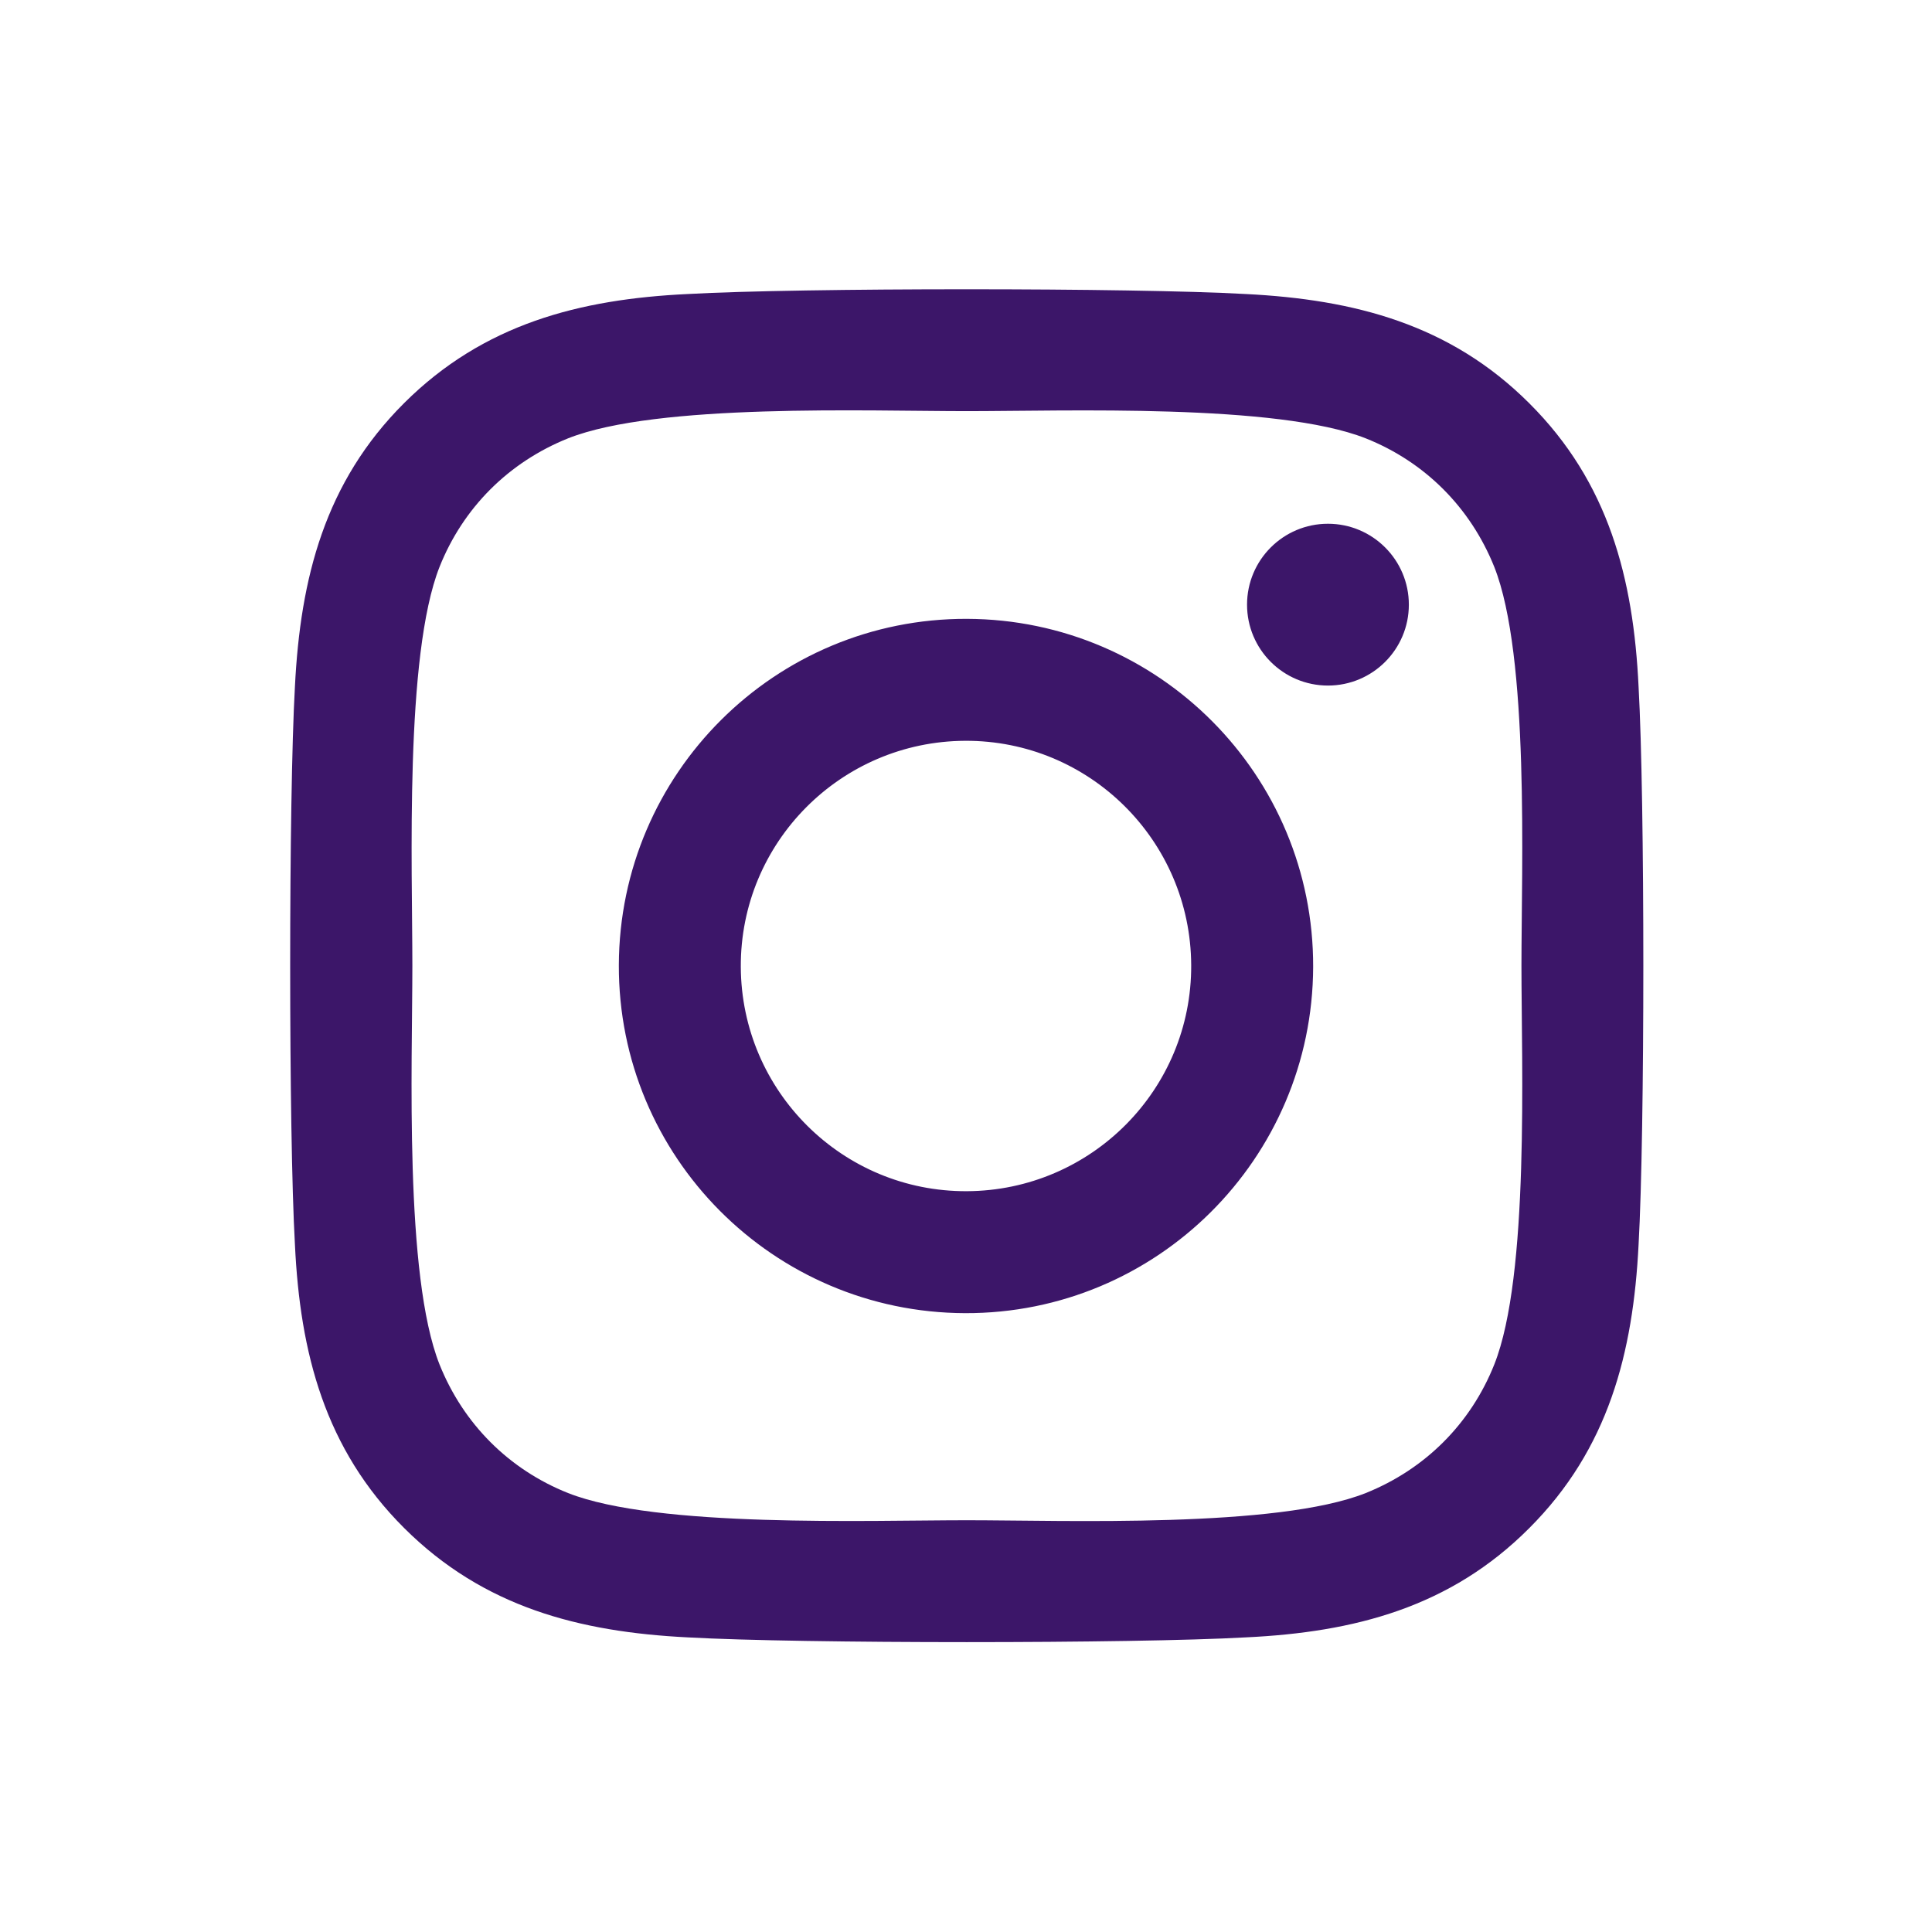
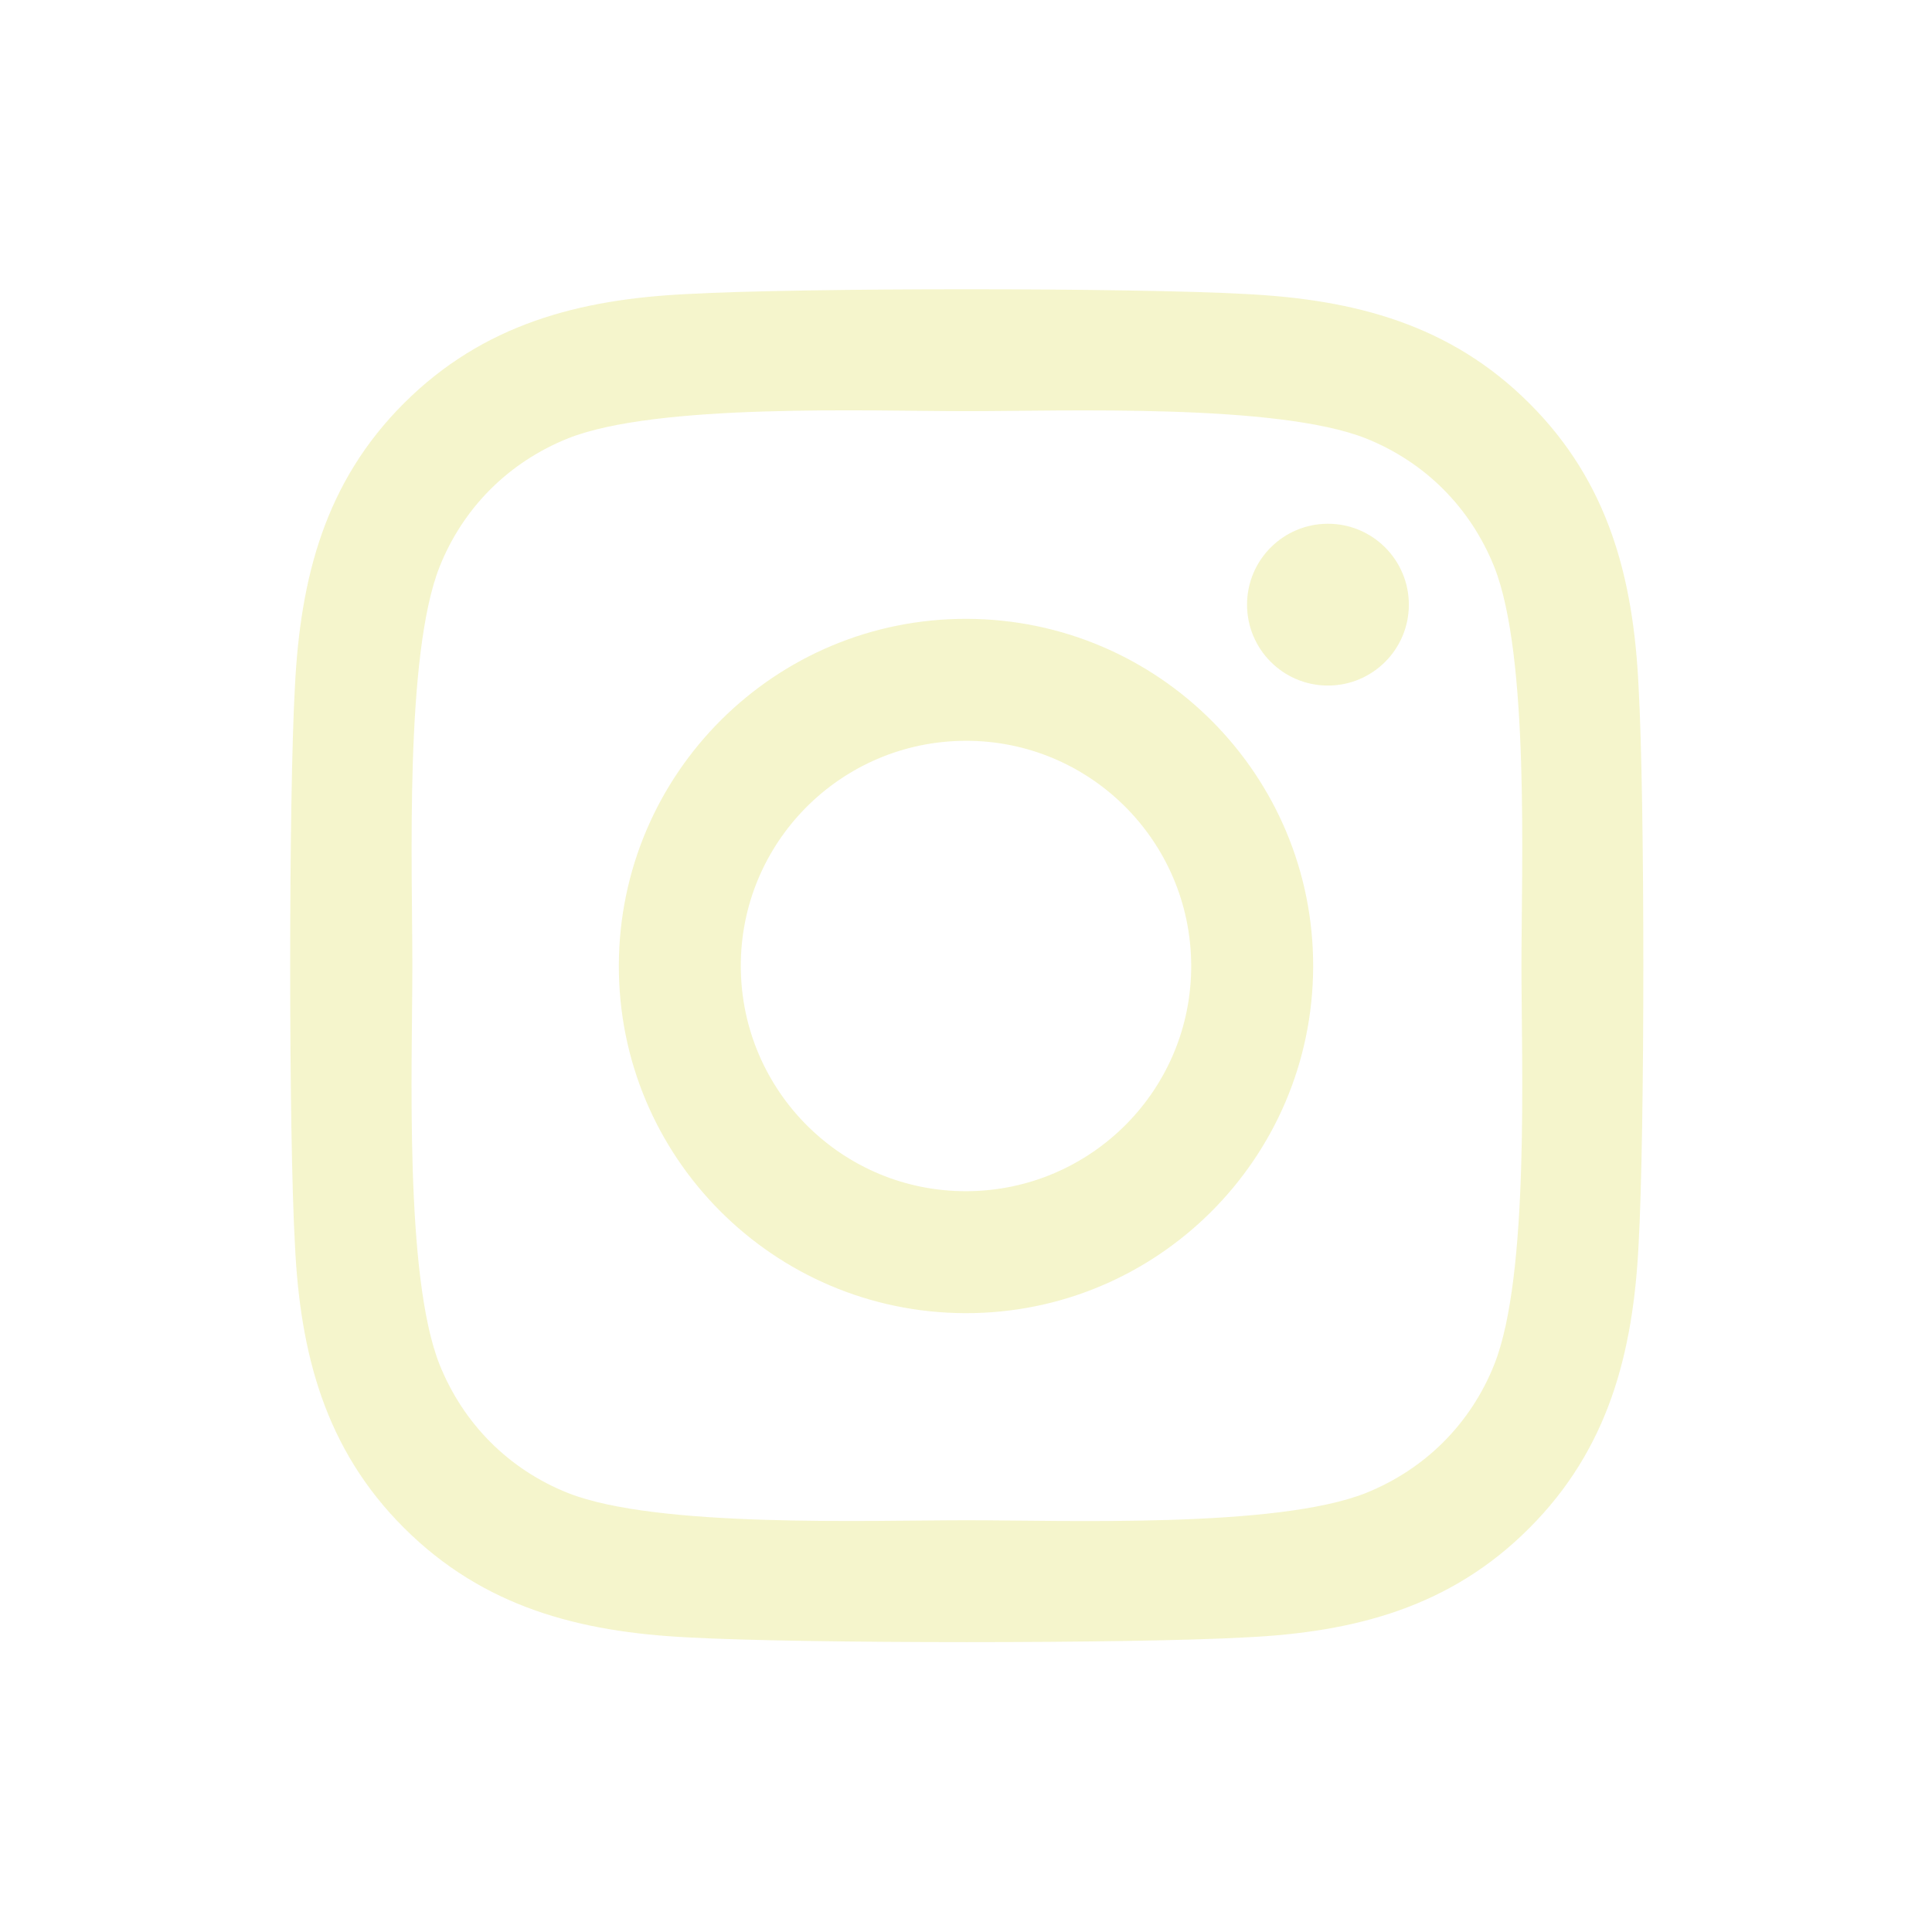
<svg xmlns="http://www.w3.org/2000/svg" viewBox="0 0 640 640">
-   <path fill="#3c1669" d="M320.3 205C256.8 204.8 205.2 256.2 205 319.7C204.8 383.2 256.2 434.8 319.7 435C383.2 435.2 434.8 383.8 435 320.3C435.2 256.8 383.8 205.2 320.3 205zM319.7 245.4C360.9 245.2 394.4 278.5 394.6 319.7C394.8 360.9 361.5 394.4 320.3 394.6C279.1 394.8 245.6 361.5 245.4 320.3C245.2 279.1 278.5 245.6 319.7 245.4zM413.1 200.3C413.1 185.5 425.1 173.5 439.9 173.5C454.7 173.5 466.7 185.5 466.7 200.3C466.7 215.1 454.7 227.1 439.9 227.1C425.1 227.1 413.1 215.1 413.1 200.3zM542.8 227.5C541.1 191.6 532.9 159.8 506.6 133.6C480.4 107.4 448.6 99.2 412.7 97.4C375.7 95.3 264.8 95.3 227.8 97.4C192 99.1 160.2 107.3 133.9 133.5C107.6 159.7 99.5 191.5 97.7 227.4C95.6 264.4 95.6 375.3 97.7 412.3C99.4 448.2 107.6 480 133.9 506.2C160.2 532.4 191.9 540.6 227.8 542.4C264.8 544.5 375.7 544.5 412.7 542.4C448.6 540.7 480.4 532.5 506.6 506.2C532.8 480 541 448.2 542.8 412.3C544.9 375.3 544.9 264.5 542.8 227.5zM495 452C487.2 471.6 472.1 486.7 452.4 494.6C422.9 506.3 352.9 503.6 320.3 503.6C287.7 503.6 217.6 506.2 188.2 494.6C168.6 486.8 153.5 471.7 145.6 452C133.9 422.5 136.6 352.5 136.6 319.9C136.6 287.3 134 217.2 145.6 187.8C153.4 168.2 168.5 153.1 188.2 145.2C217.7 133.5 287.7 136.2 320.3 136.2C352.9 136.2 423 133.6 452.4 145.2C472 153 487.1 168.1 495 187.8C506.7 217.3 504 287.3 504 319.9C504 352.5 506.7 422.6 495 452z" />
+   <path fill="#f5f5cc" d="M320.3 205C256.8 204.8 205.2 256.2 205 319.7C204.8 383.2 256.2 434.8 319.7 435C383.2 435.2 434.8 383.8 435 320.3C435.2 256.8 383.8 205.2 320.3 205zM319.7 245.4C360.9 245.2 394.4 278.5 394.6 319.7C394.8 360.9 361.5 394.4 320.3 394.6C279.1 394.8 245.6 361.5 245.4 320.3C245.2 279.1 278.5 245.6 319.7 245.4zM413.1 200.3C413.1 185.5 425.1 173.5 439.9 173.5C454.7 173.5 466.7 185.5 466.7 200.3C466.7 215.1 454.7 227.1 439.9 227.1C425.1 227.1 413.1 215.1 413.1 200.3zM542.8 227.5C541.1 191.6 532.9 159.8 506.6 133.6C480.4 107.4 448.6 99.2 412.7 97.4C375.7 95.3 264.8 95.3 227.8 97.4C192 99.1 160.2 107.3 133.9 133.5C107.6 159.7 99.5 191.5 97.7 227.4C95.6 264.4 95.6 375.3 97.7 412.3C99.4 448.2 107.6 480 133.9 506.2C160.2 532.4 191.9 540.6 227.8 542.4C264.8 544.5 375.7 544.5 412.7 542.4C448.6 540.7 480.4 532.5 506.6 506.2C532.8 480 541 448.2 542.8 412.3C544.9 375.3 544.9 264.5 542.8 227.5zM495 452C487.2 471.6 472.1 486.7 452.4 494.6C422.9 506.3 352.9 503.6 320.3 503.6C287.7 503.6 217.6 506.2 188.2 494.6C168.6 486.8 153.5 471.7 145.6 452C133.9 422.5 136.6 352.5 136.6 319.9C136.6 287.3 134 217.2 145.6 187.8C153.4 168.2 168.5 153.1 188.2 145.2C217.7 133.5 287.7 136.2 320.3 136.2C352.9 136.2 423 133.6 452.4 145.2C472 153 487.1 168.1 495 187.8C506.7 217.3 504 287.3 504 319.9C504 352.5 506.7 422.6 495 452z" />
</svg>
